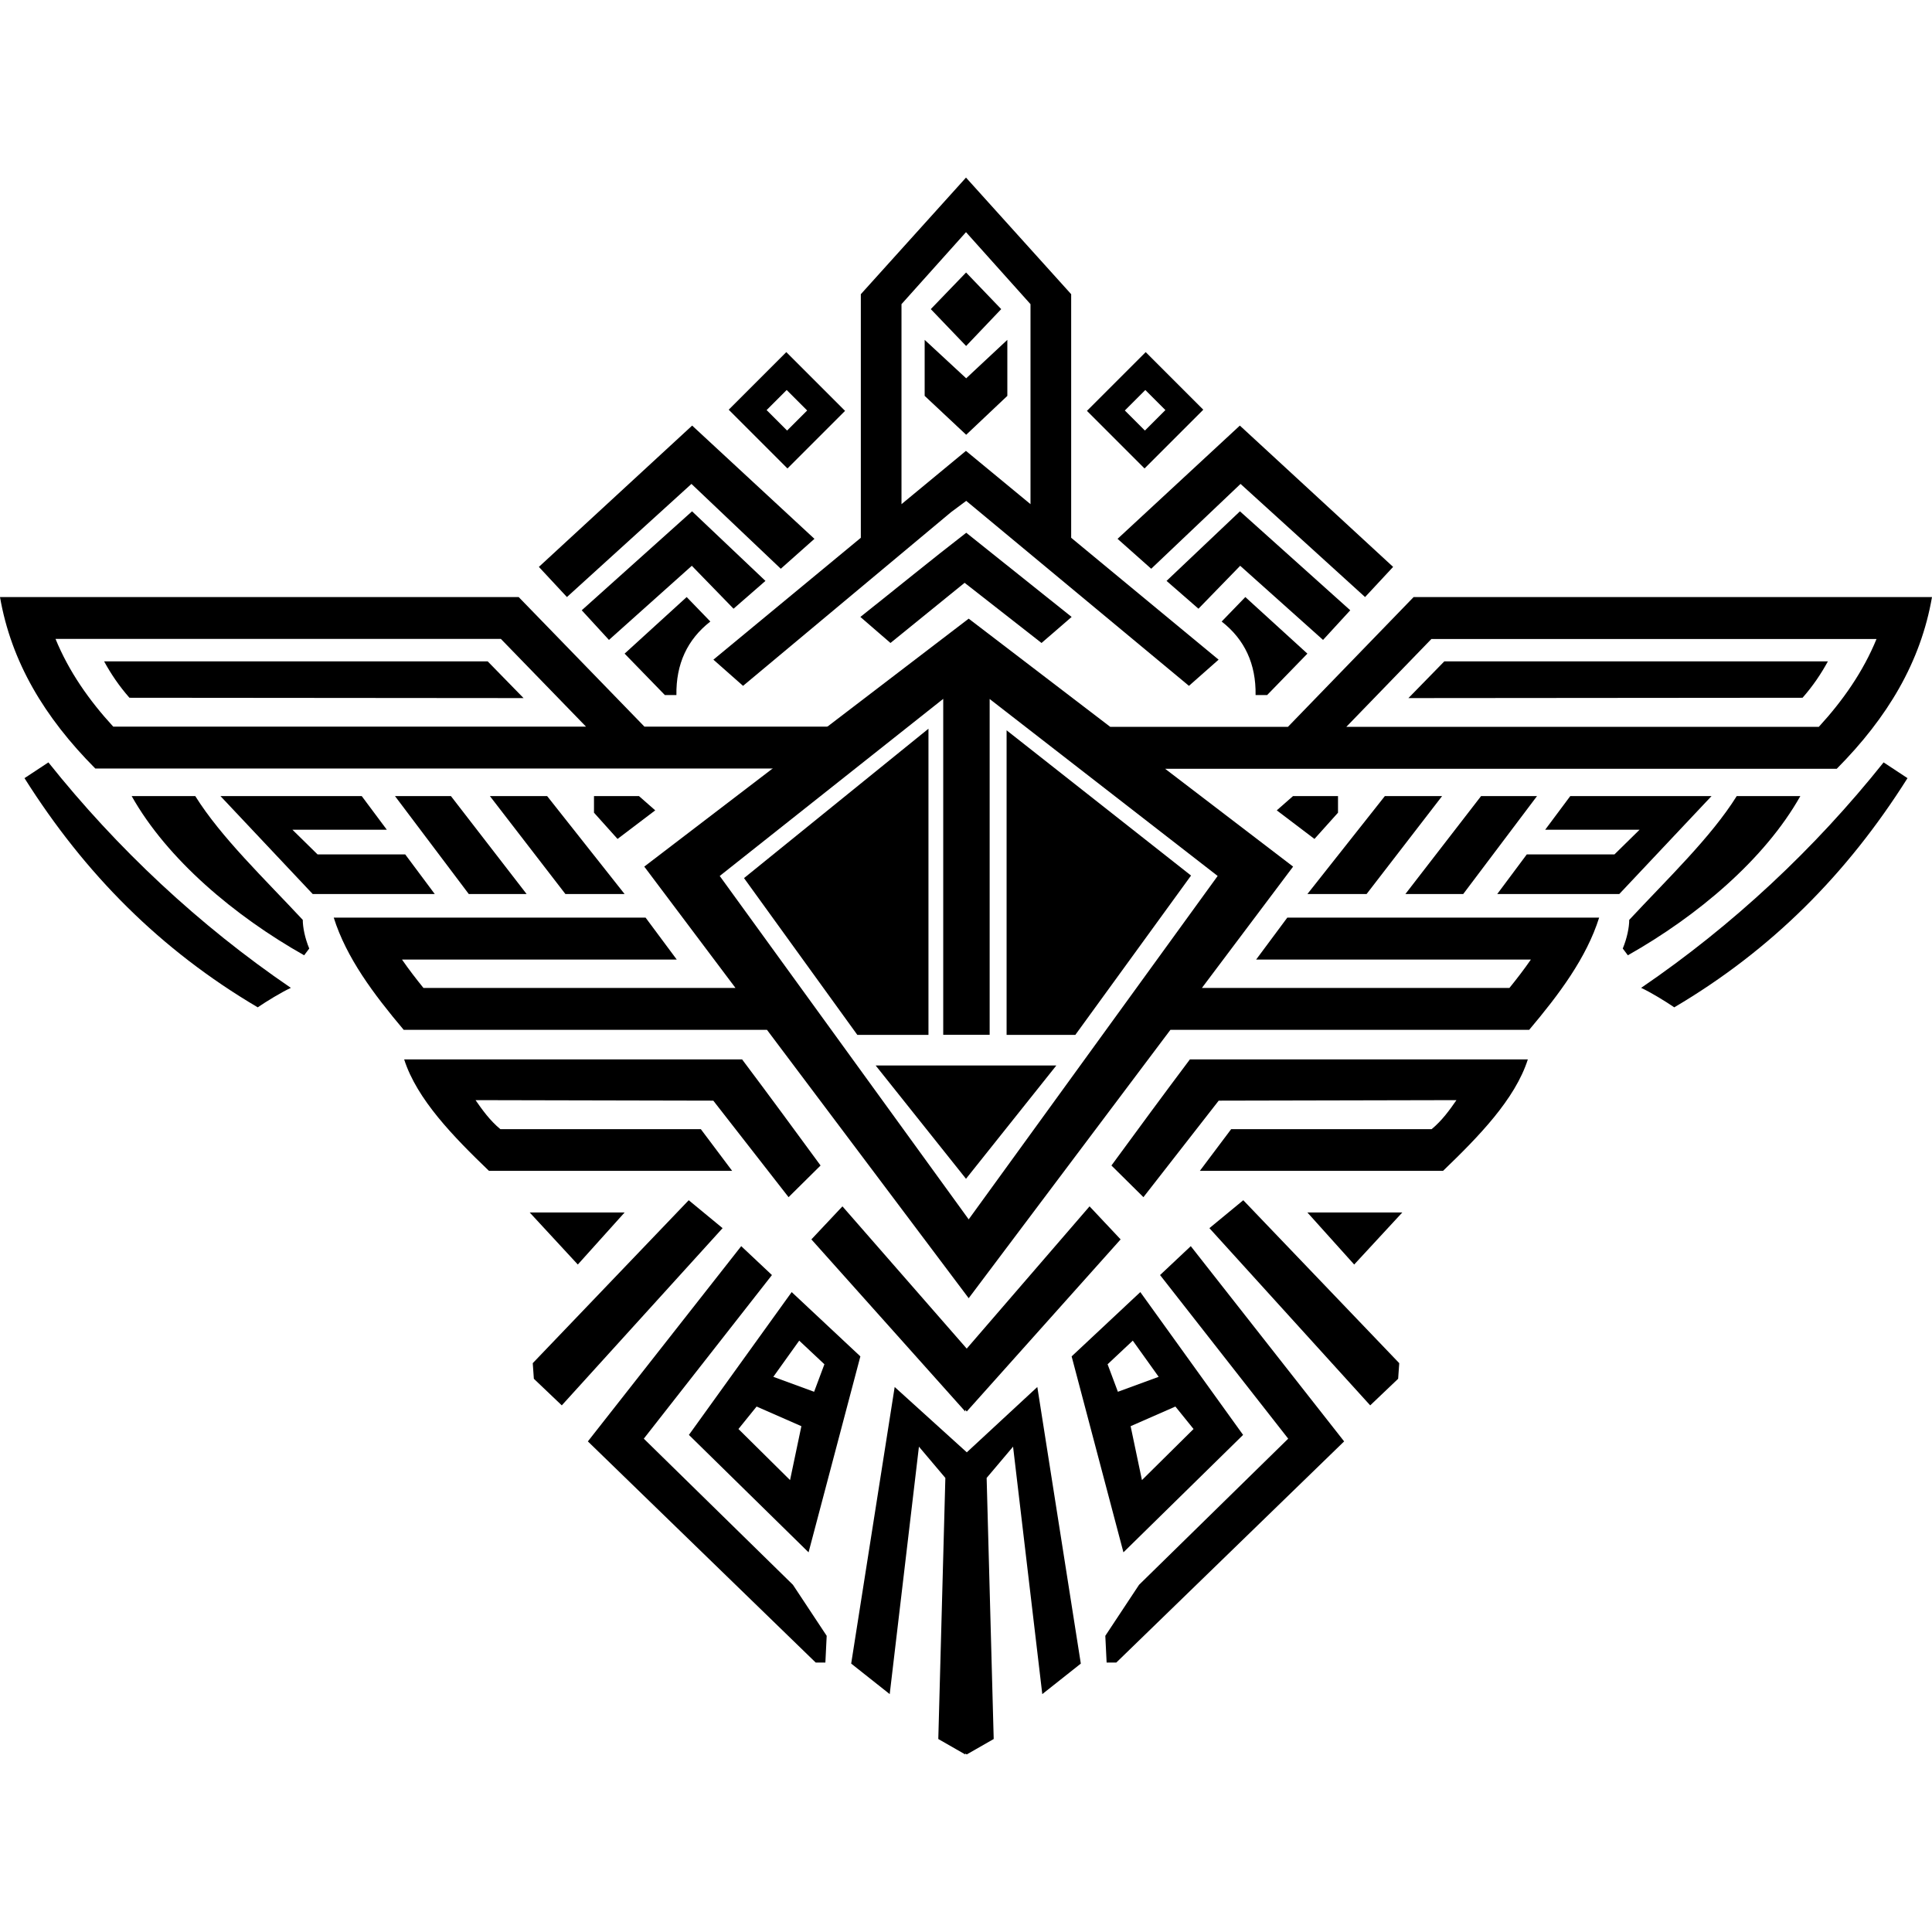
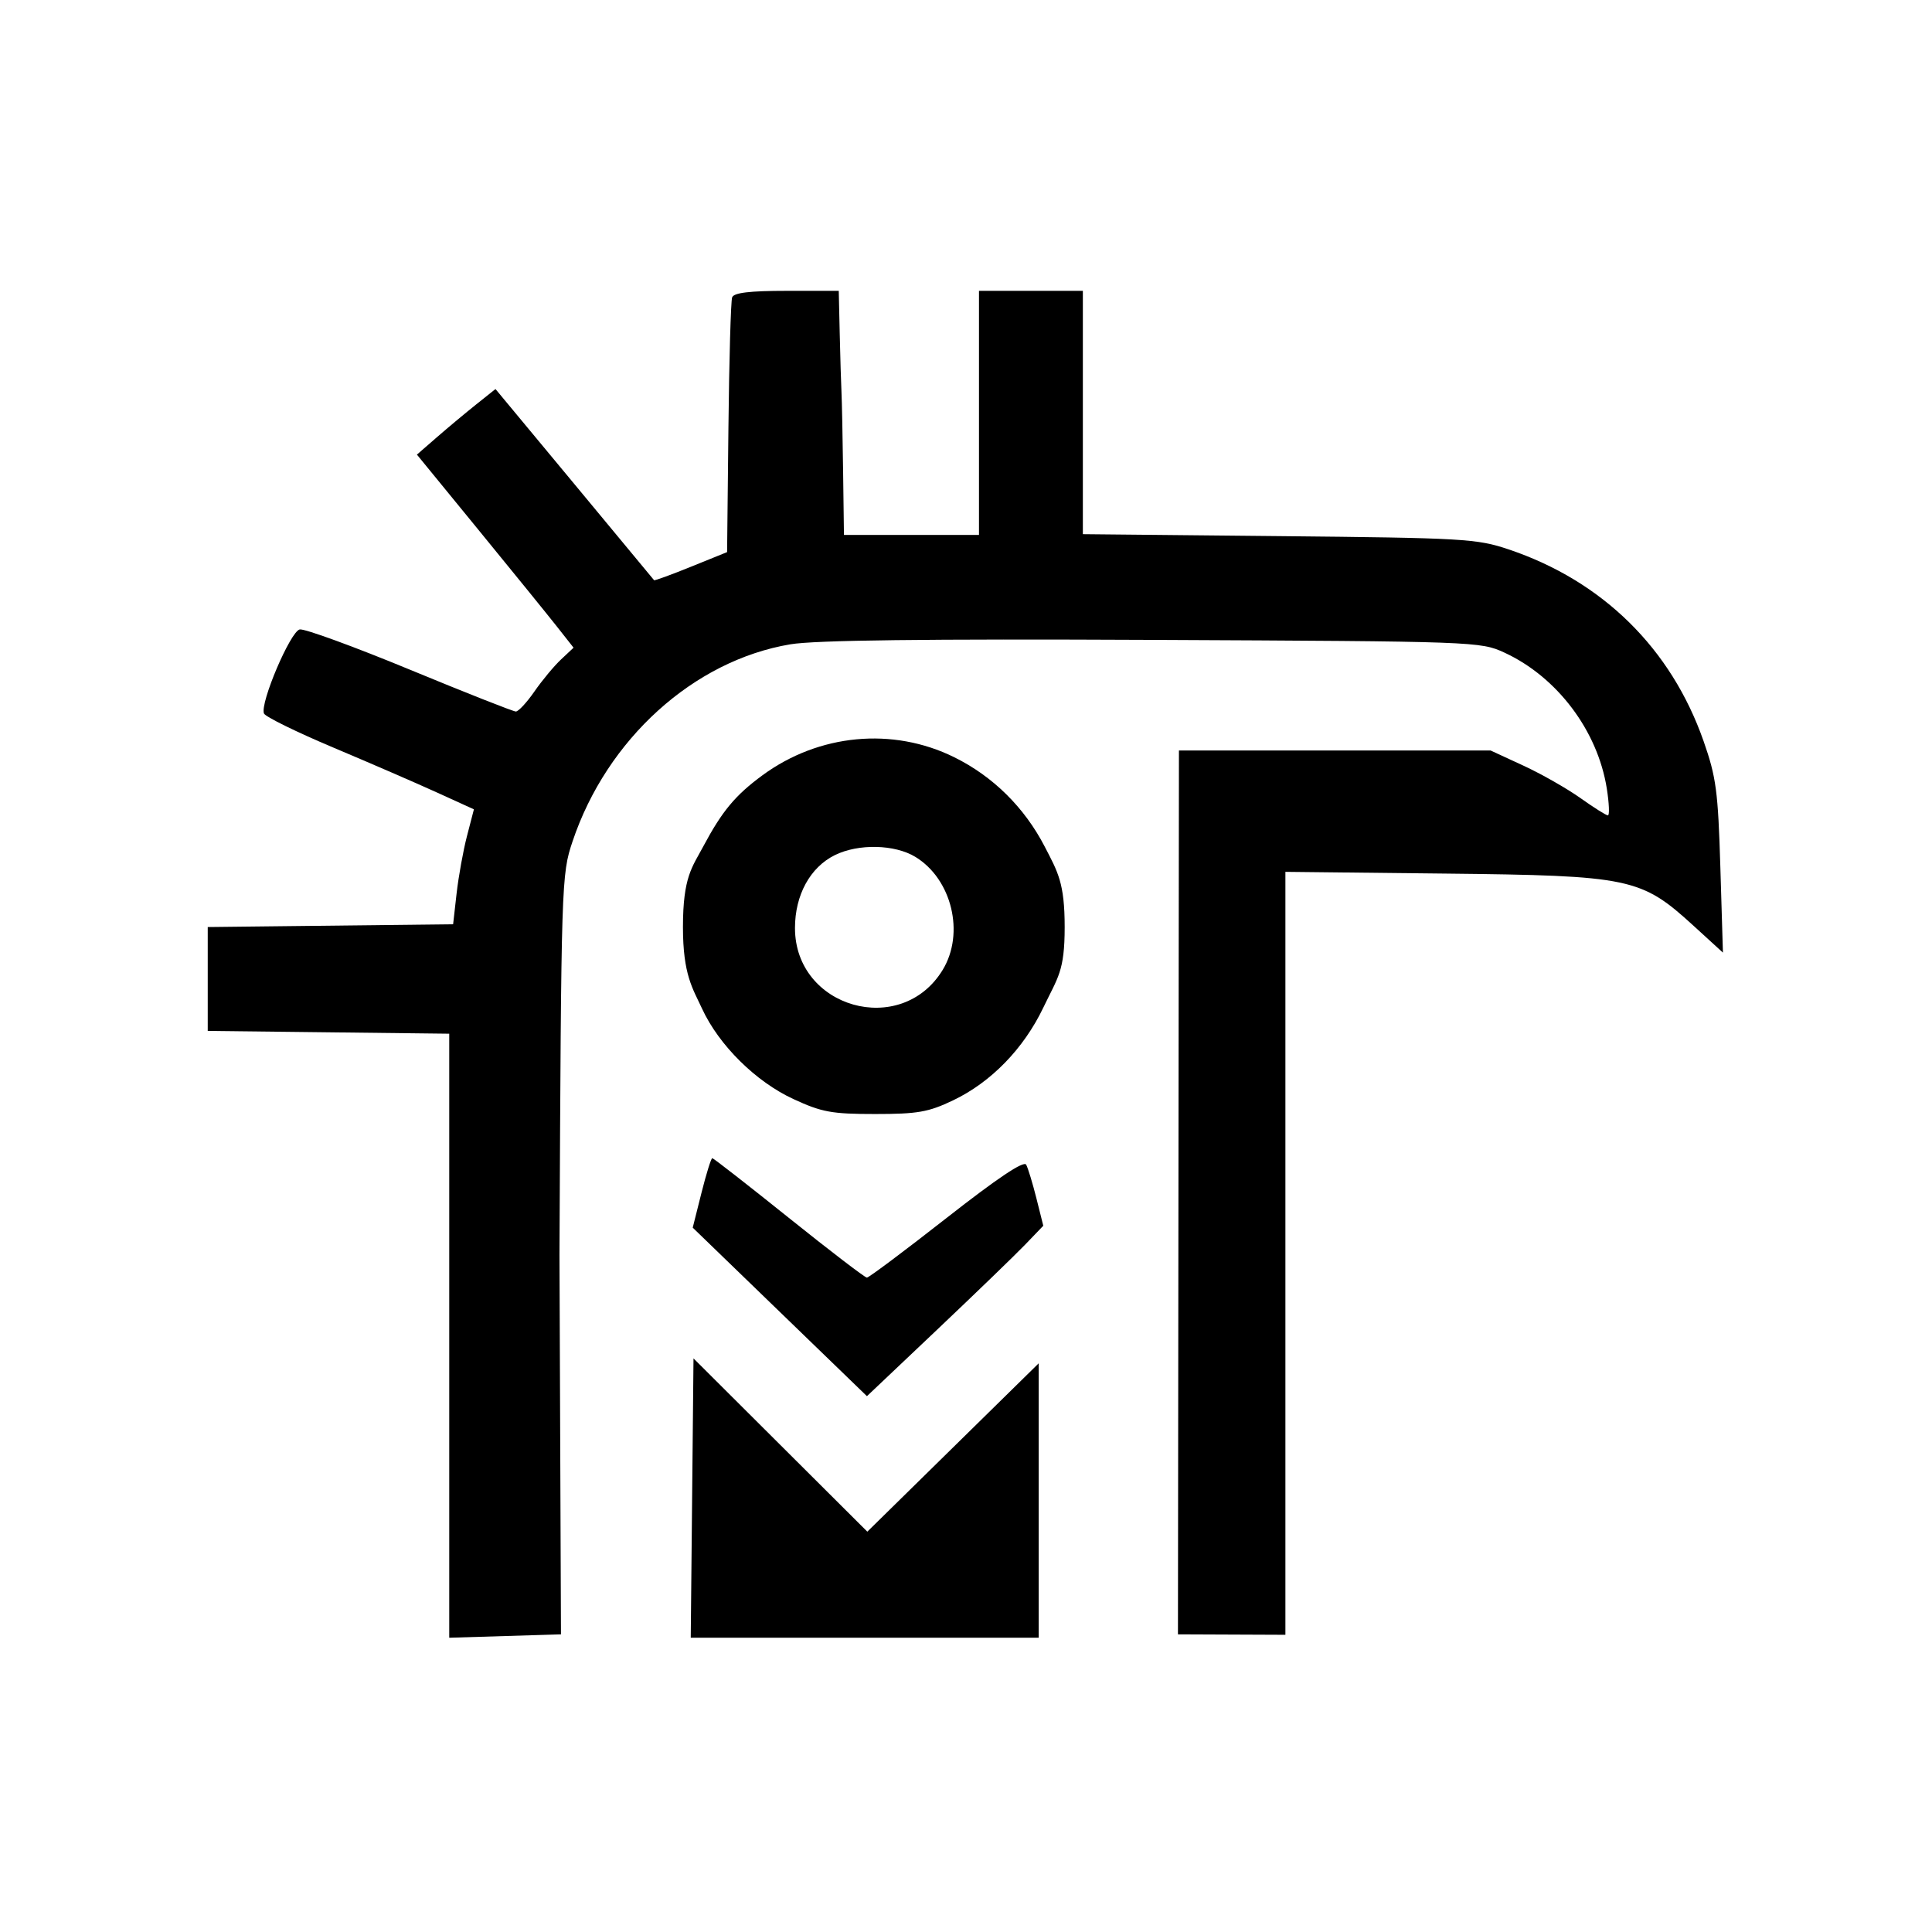
- <svg xmlns="http://www.w3.org/2000/svg" width="24" height="24" viewBox="0 0 631 515" fill="currentColor" preserveAspectRatio="xMidYMid meet">
-   <path fill-rule="evenodd" clip-rule="evenodd" d="M256.81 57L276 76.19L257.19 95L238 75.81L256.81 57ZM256.934 69.377L263.623 76.067L257.067 82.623L250.377 75.934L256.934 69.377Z" />
-   <path fill-rule="evenodd" clip-rule="evenodd" d="M185.162 137L225.834 100.05L255.009 127.756L266 117.986L226.058 81L176 127.151L185.162 137Z" />
-   <path fill-rule="evenodd" clip-rule="evenodd" d="M198.887 151L225.951 126.787L239.579 140.807L250 131.725L226.028 109L190 141.318L198.887 151Z" />
-   <path fill-rule="evenodd" clip-rule="evenodd" d="M224.27 137C217.743 142.986 210.528 149.492 204 155.478L217.141 169H220.92C220.766 158.891 224.45 150.884 232 144.993C229.423 142.329 226.847 139.664 224.27 137Z" />
-   <path fill-rule="evenodd" clip-rule="evenodd" d="M34 158H159.279L171 170C128.093 169.964 85.186 169.928 42.279 169.892C38.89 166.047 36.217 162.068 34 158Z" />
-   <path fill-rule="evenodd" clip-rule="evenodd" d="M169.401 137C112.696 137 56.705 137 0 137C3.676 158.154 14.47 176.252 31.124 193H175.183H223.75H272V179.324H210.477L169.401 137V137ZM163.593 150.676C115.106 150.676 66.619 150.676 18.133 150.676C22.48 161.266 29.038 170.677 36.985 179.324H175.183H191.396L163.593 150.676Z" />
-   <path fill-rule="evenodd" clip-rule="evenodd" d="M303.241 180L243 228.79L280.01 280H303.241V180ZM328.759 180.518L389 227.961L351.206 280L328.759 280V180.518Z" />
-   <path fill-rule="evenodd" clip-rule="evenodd" d="M286 290L315.5 327L345 290H315.5H286Z" />
-   <path fill-rule="evenodd" clip-rule="evenodd" d="M281.15 38.086L315.5 0L349.849 38.086V117.642L398 157.448L388.316 166L315.573 105.586L310.624 109.269L242.684 166L233 157.448L281.151 117.642L281.15 38.086ZM315.48 89.261L336.567 106.661V41.339L315.5 17.824L294.432 41.339V106.661L315.48 89.261Z" />
-   <path fill-rule="evenodd" clip-rule="evenodd" d="M129 202H147.269L172 234H153.111L129 202Z" />
-   <path fill-rule="evenodd" clip-rule="evenodd" d="M160 202H178.694L204 234H184.672L160 202Z" />
-   <path fill-rule="evenodd" clip-rule="evenodd" d="M194 202H208.691L214 206.664L201.69 216L194.001 207.43L194 202Z" />
-   <path fill-rule="evenodd" clip-rule="evenodd" d="M142 234H102.138L72 202H118.139L126.332 212.988H95.502L103.719 221.057H132.349L142 234Z" />
-   <path fill-rule="evenodd" clip-rule="evenodd" d="M63.773 202C56.849 202 49.924 202 43 202C54.63 222.666 76.65 241.198 99.336 254L101 251.794C99.6 248.44 98.888 244.863 98.888 242.438C86.34 228.959 72.196 215.479 63.773 202L63.773 202Z" />
-   <path fill-rule="evenodd" clip-rule="evenodd" d="M15.809 191C38.27 219.162 65.042 244.219 95 264.642C91.897 266.065 86.949 269.101 84.175 271C52.407 252.248 27.756 227.46 8 196.146C10.603 194.43 13.206 192.716 15.809 191Z" />
-   <path fill-rule="evenodd" clip-rule="evenodd" d="M173 338H204L188.716 355L173 338Z" />
-   <path fill-rule="evenodd" clip-rule="evenodd" d="M224.941 334L174 387.217L174.36 392.314L183.484 401L236 343.12L224.941 334Z" />
-   <path fill-rule="evenodd" clip-rule="evenodd" d="M242.086 349L192 412.767L266.415 485H269.572L270 476.265L258.976 459.601L210.268 411.876L252.12 358.438L242.086 349Z" />
-   <path fill-rule="evenodd" clip-rule="evenodd" d="M281 385.002L264.08 449L225 410.645L258.568 364L281 385.002ZM241.182 408.719L247.109 401.383L261.734 407.797L258.036 425.404L241.182 408.719ZM252.573 391.673L261.028 379.856L269.255 387.576L265.893 396.56L252.573 391.673Z" />
-   <path fill-rule="evenodd" clip-rule="evenodd" d="M239.114 324.396H159.683C148.138 313.285 136.152 301.038 132 288H242.371C251.021 299.52 259.482 311.03 268 322.659L257.55 333L232.968 301.479H232.982L155.312 301.309C157.538 304.499 159.958 307.922 163.426 310.796H228.903L239.115 324.395L239.114 324.396Z" />
-   <path fill-rule="evenodd" clip-rule="evenodd" d="M374.19 57L355 76.19L373.81 95L393 75.81L374.19 57ZM374.066 69.377L367.377 76.067L373.933 82.623L380.623 75.934L374.066 69.377Z" />
-   <path fill-rule="evenodd" clip-rule="evenodd" d="M445.837 137L405.166 100.05L375.991 127.756L365 117.986L404.942 81L455 127.151L445.837 137Z" />
-   <path fill-rule="evenodd" clip-rule="evenodd" d="M432.113 151L405.049 126.787L391.421 140.807L381 131.725L404.972 109L441 141.318L432.113 151Z" />
-   <path fill-rule="evenodd" clip-rule="evenodd" d="M406.73 137C413.257 142.986 420.472 149.492 427 155.478L413.859 169H410.08C410.234 158.891 406.55 150.884 399 144.993C401.577 142.329 404.153 139.664 406.73 137Z" />
-   <path fill-rule="evenodd" clip-rule="evenodd" d="M597 158H471.721L460 170C502.907 169.964 545.814 169.928 588.721 169.892C592.11 166.047 594.783 162.068 597 158Z" />
-   <path fill-rule="evenodd" clip-rule="evenodd" d="M292 204V271L263 237.037L292 204Z" />
-   <path fill-rule="evenodd" clip-rule="evenodd" d="M339 204V271L369 237.037L339 204Z" />
-   <path fill-rule="evenodd" clip-rule="evenodd" d="M315.524 31L304 42.958L315.54 55L327 42.958L315.524 31Z" />
-   <path fill-rule="evenodd" clip-rule="evenodd" d="M329 53L315.558 65.556L302 53V71.295L315.558 84L329 71.295V53Z" />
-   <path fill-rule="evenodd" clip-rule="evenodd" d="M340.169 152L350 143.496L315.58 116C303.836 125.08 292.717 134.2 281 143.496L290.831 152L309.301 137.009L309.302 137.009L315.045 132.348L340.169 152H340.169Z" />
-   <path fill-rule="evenodd" clip-rule="evenodd" d="M502 202H483.731L459 234H477.889L502 202Z" />
-   <path fill-rule="evenodd" clip-rule="evenodd" d="M471 202H452.306L427 234H446.328L471 202Z" />
-   <path fill-rule="evenodd" clip-rule="evenodd" d="M437 202H422.309L417 206.664L429.31 216L436.999 207.43L437 202Z" />
-   <path fill-rule="evenodd" clip-rule="evenodd" d="M489 234H528.862L559 202H512.861L504.668 212.988H535.498L527.281 221.057H498.651L489 234Z" />
-   <path fill-rule="evenodd" clip-rule="evenodd" d="M567.227 202C574.151 202 581.076 202 588 202C576.37 222.666 554.35 241.198 531.664 254L530 251.794C531.4 248.44 532.112 244.863 532.112 242.438C544.66 228.959 558.804 215.479 567.227 202L567.227 202Z" />
-   <path fill-rule="evenodd" clip-rule="evenodd" d="M615.191 191C592.729 219.162 565.958 244.219 536 264.642C539.103 266.065 544.051 269.101 546.825 271C578.593 252.248 603.244 227.46 623 196.146C620.397 194.43 617.794 192.716 615.191 191Z" />
-   <path fill-rule="evenodd" clip-rule="evenodd" d="M458 338H427L442.284 355L458 338Z" />
-   <path fill-rule="evenodd" clip-rule="evenodd" d="M406.059 334L457 387.217L456.64 392.314L447.515 401L395 343.12L406.059 334Z" />
-   <path fill-rule="evenodd" clip-rule="evenodd" d="M388.914 349L439 412.767L364.585 485H361.428L361 476.265L372.024 459.601L420.732 411.876L378.88 358.438L388.914 349Z" />
-   <path fill-rule="evenodd" clip-rule="evenodd" d="M350 385.002L366.92 449L406 410.645L372.432 364L350 385.002ZM389.818 408.719L383.891 401.383L369.266 407.797L372.964 425.404L389.818 408.719ZM378.427 391.673L369.972 379.856L361.745 387.576L365.107 396.56L378.427 391.673Z" />
-   <path fill-rule="evenodd" clip-rule="evenodd" d="M338.795 395L315.761 416.336L292.205 395L278 485.337L290.584 495.304L300.128 414.486L308.759 424.701L306.452 509.97L315.239 515L315.24 514.73L315.761 515L318.577 513.389V513.389L324.548 509.97L322.241 424.701L330.872 414.486L340.416 495.304L353 485.337L338.795 395Z" />
-   <path fill-rule="evenodd" clip-rule="evenodd" d="M391.886 324.396H471.317C482.862 313.285 494.848 301.038 499 288H388.629C379.979 299.52 371.518 311.03 363 322.659L373.45 333L398.032 301.479H398.018L475.688 301.309C473.462 304.499 471.042 307.922 467.574 310.796H402.097L391.885 324.395L391.886 324.396Z" />
-   <path fill-rule="evenodd" clip-rule="evenodd" d="M315.738 382.463L355.854 336L366 346.787C349.25 365.524 332.501 384.262 315.751 403L315.25 402.46L315.249 403L265 346.787L275.146 336L315.738 382.463Z" />
-   <path fill-rule="evenodd" clip-rule="evenodd" d="M316.379 144.056L210.422 225.036L240.206 264.66H138.297C135.907 261.71 133.518 258.61 131.298 255.398H221.031L210.852 241.702H109C113.14 254.832 122.039 266.715 131.856 278.357H250.501L316.379 366L382.257 278.357H499.433C509.25 266.715 518.149 254.832 522.289 241.702H420.437L410.258 255.398H499.991C497.771 258.61 495.382 261.71 492.992 264.66H392.551L422.335 225.036L380.526 193.081H407.385H455.922H599.895C616.539 176.309 627.326 158.185 631 137C574.329 137 518.372 137 461.701 137L420.65 179.385H362.605L316.379 144.055V144.056ZM308.063 170.25V279.971C313.118 279.971 318.172 279.971 323.226 279.971V170.296L397.692 228.093L316.379 340.253L235.066 228.093L308.064 170.249L308.063 170.25ZM467.506 150.696C515.963 150.696 564.421 150.696 612.879 150.696C608.534 161.302 601.98 170.727 594.038 179.386H455.922H439.72L467.506 150.696Z" />
+ <svg xmlns="http://www.w3.org/2000/svg" width="24" height="24" viewBox="-40 -56 372 372" fill="none">
+   <path d="M121.687 8.25C121.789 12.787 121.941 17.85 122.024 19.5C122.107 21.15 122.248 28.012 122.338 34.75L122.5 47H135.5H148.5V23.5V0H158.5H168.5V23.426V46.852L206.25 47.227C241.891 47.581 244.363 47.724 250.5 49.79C268.582 55.879 281.763 68.848 288.021 86.707C290.444 93.622 290.808 96.354 291.248 110.962L291.745 127.425L286.119 122.283C275.984 113.02 273.967 112.595 238.25 112.205L207.5 111.87V174.935V258.773L186.81 258.687L186.905 173.593L187 88.5H217H247L253.294 91.406C256.755 93.004 261.704 95.817 264.29 97.656C266.877 99.495 269.265 101 269.597 101C269.93 101 269.833 98.672 269.384 95.828C267.626 84.708 259.826 74.352 249.676 69.661C245.063 67.529 244.145 67.496 182 67.208C138.071 67.004 116.936 67.262 112.18 68.06C93.567 71.183 76.857 86.301 70.246 106C68.097 112.404 68.059 113.583 67.724 185.636L68.013 258.687L46.5 259.341V238V190.518V143.037L23.25 142.768L0 142.5V132.5V122.5L23.623 122.232L47.246 121.964L47.917 116.029C48.287 112.765 49.187 107.786 49.919 104.965L51.25 99.835L44.12 96.586C40.199 94.799 31.202 90.899 24.127 87.919C17.053 84.938 11.066 81.995 10.824 81.377C10.037 79.371 15.93 65.541 17.718 65.196C18.639 65.019 28.175 68.502 38.909 72.937C49.642 77.372 58.83 81 59.326 81C59.822 81 61.434 79.26 62.908 77.133C64.381 75.007 66.679 72.241 68.013 70.988L70.438 68.71L67.219 64.624C65.449 62.377 58.662 54.013 52.137 46.036L40.275 31.534L44.137 28.173C46.262 26.325 49.666 23.484 51.702 21.86L55.404 18.908L70.593 37.204C78.948 47.267 85.855 55.598 85.942 55.717C86.03 55.837 89.229 54.668 93.051 53.121L100 50.306L100.255 26.403C100.395 13.256 100.718 1.938 100.973 1.25C101.302 0.364 104.358 0 111.469 0H121.5L121.687 8.25Z" fill="currentColor" />
+   <path d="M143.5 222.708L160 206.5V259.341H93L93.531 205.553L110.265 222.234L127 238.916L143.5 222.708Z" fill="currentColor" />
+   <path fill-rule="evenodd" clip-rule="evenodd" d="M143.72 89.794C151.185 93.477 157.241 99.455 161.15 107C163.697 111.916 165 114.009 165 122.5C165 131.069 163.695 132.137 160.892 138C157.098 145.932 150.825 152.379 143.5 155.875C138.758 158.138 136.69 158.5 128.5 158.5C120.143 158.5 118.25 158.154 112.766 155.62C105.529 152.278 98.429 145.252 95.179 138.217C93.358 134.275 91.5 131.692 91.5 122.5C91.5 112.829 93.288 110.96 95.382 107.031C99.032 100.182 101.566 97.132 106.804 93.282C117.662 85.3 131.886 83.956 143.72 89.794ZM113.071 122.689C113.071 116.329 115.99 110.994 120.756 108.645C125.283 106.413 132.284 106.571 136.259 108.995C143.287 113.28 145.802 123.712 141.505 130.759C133.502 143.886 113.071 138.087 113.071 122.689Z" fill="currentColor" />
+   <path fill-rule="evenodd" clip-rule="evenodd" d="M111.894 178.5C119.782 184.825 126.543 190 126.918 190C127.293 190 134.2 184.83 142.266 178.51C152.104 170.803 157.148 167.429 157.589 168.26C157.951 168.942 158.839 171.865 159.564 174.756L160.881 180.012L157.441 183.596C155.548 185.567 147.908 192.951 140.462 200.004L126.925 212.827L110.153 196.604L93.382 180.381L95.063 173.691C95.987 170.011 96.925 167 97.148 167C97.37 167 104.006 172.175 111.894 178.5Z" fill="currentColor" />
</svg>
